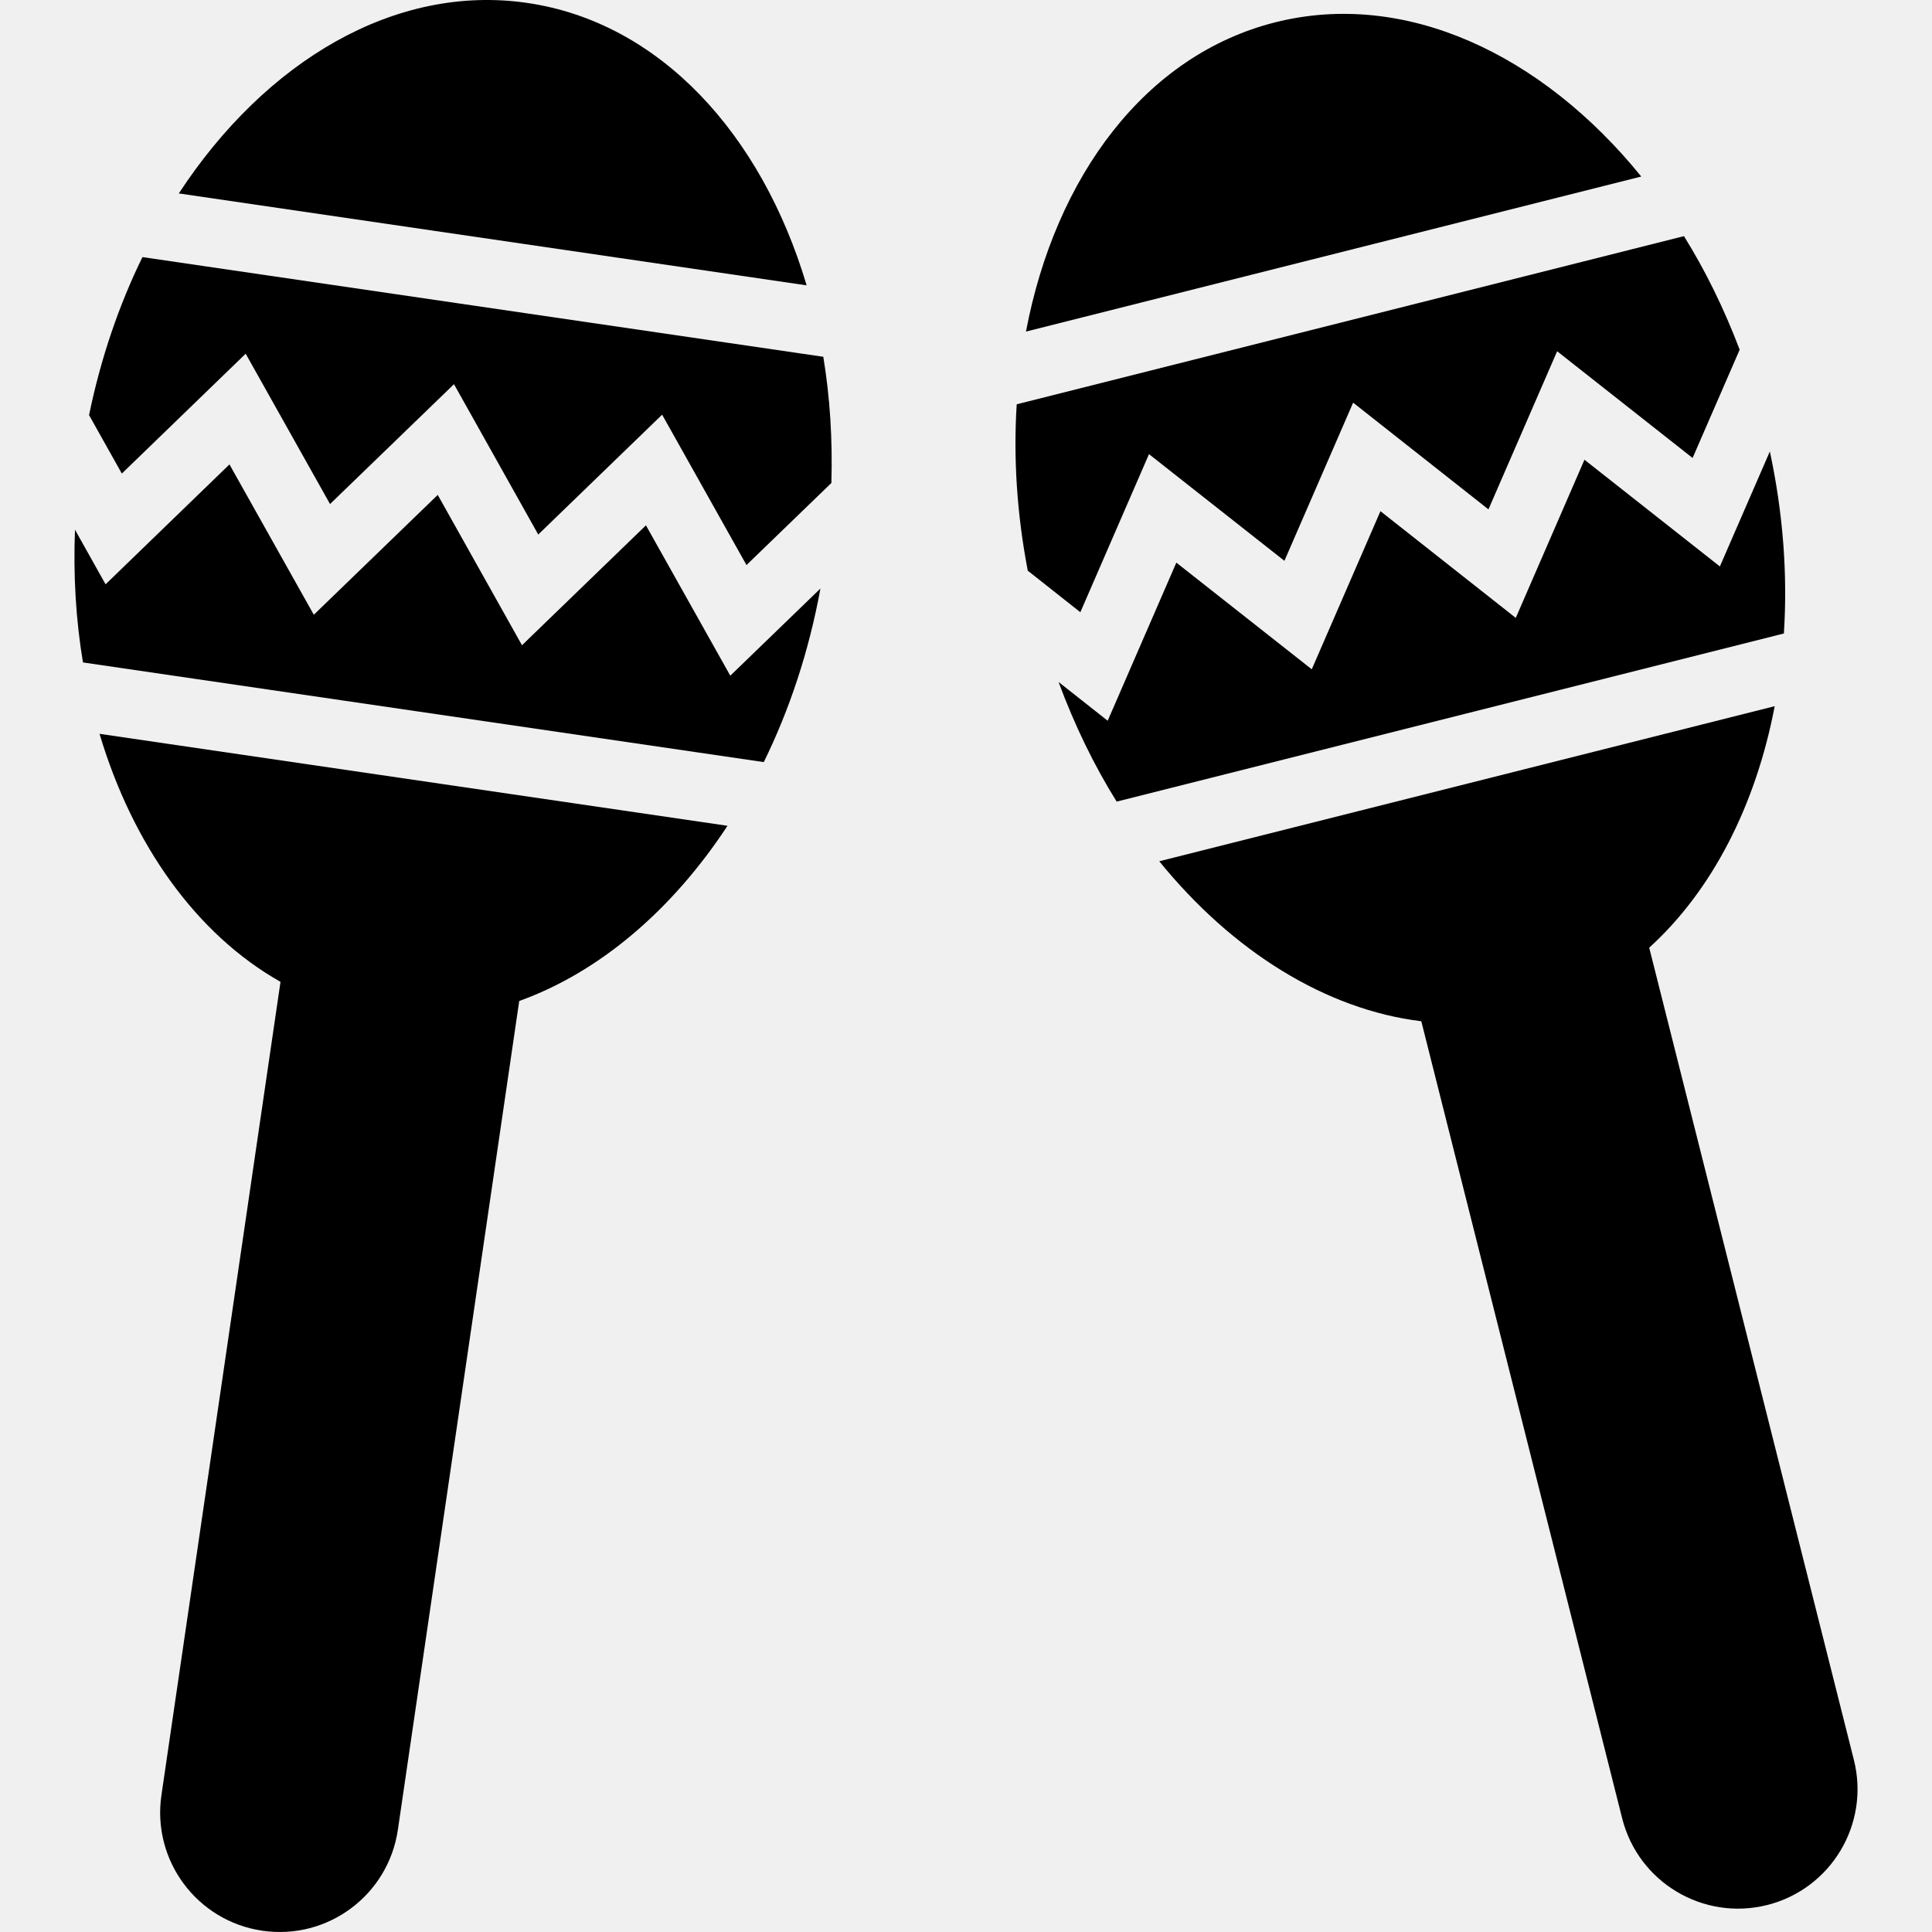
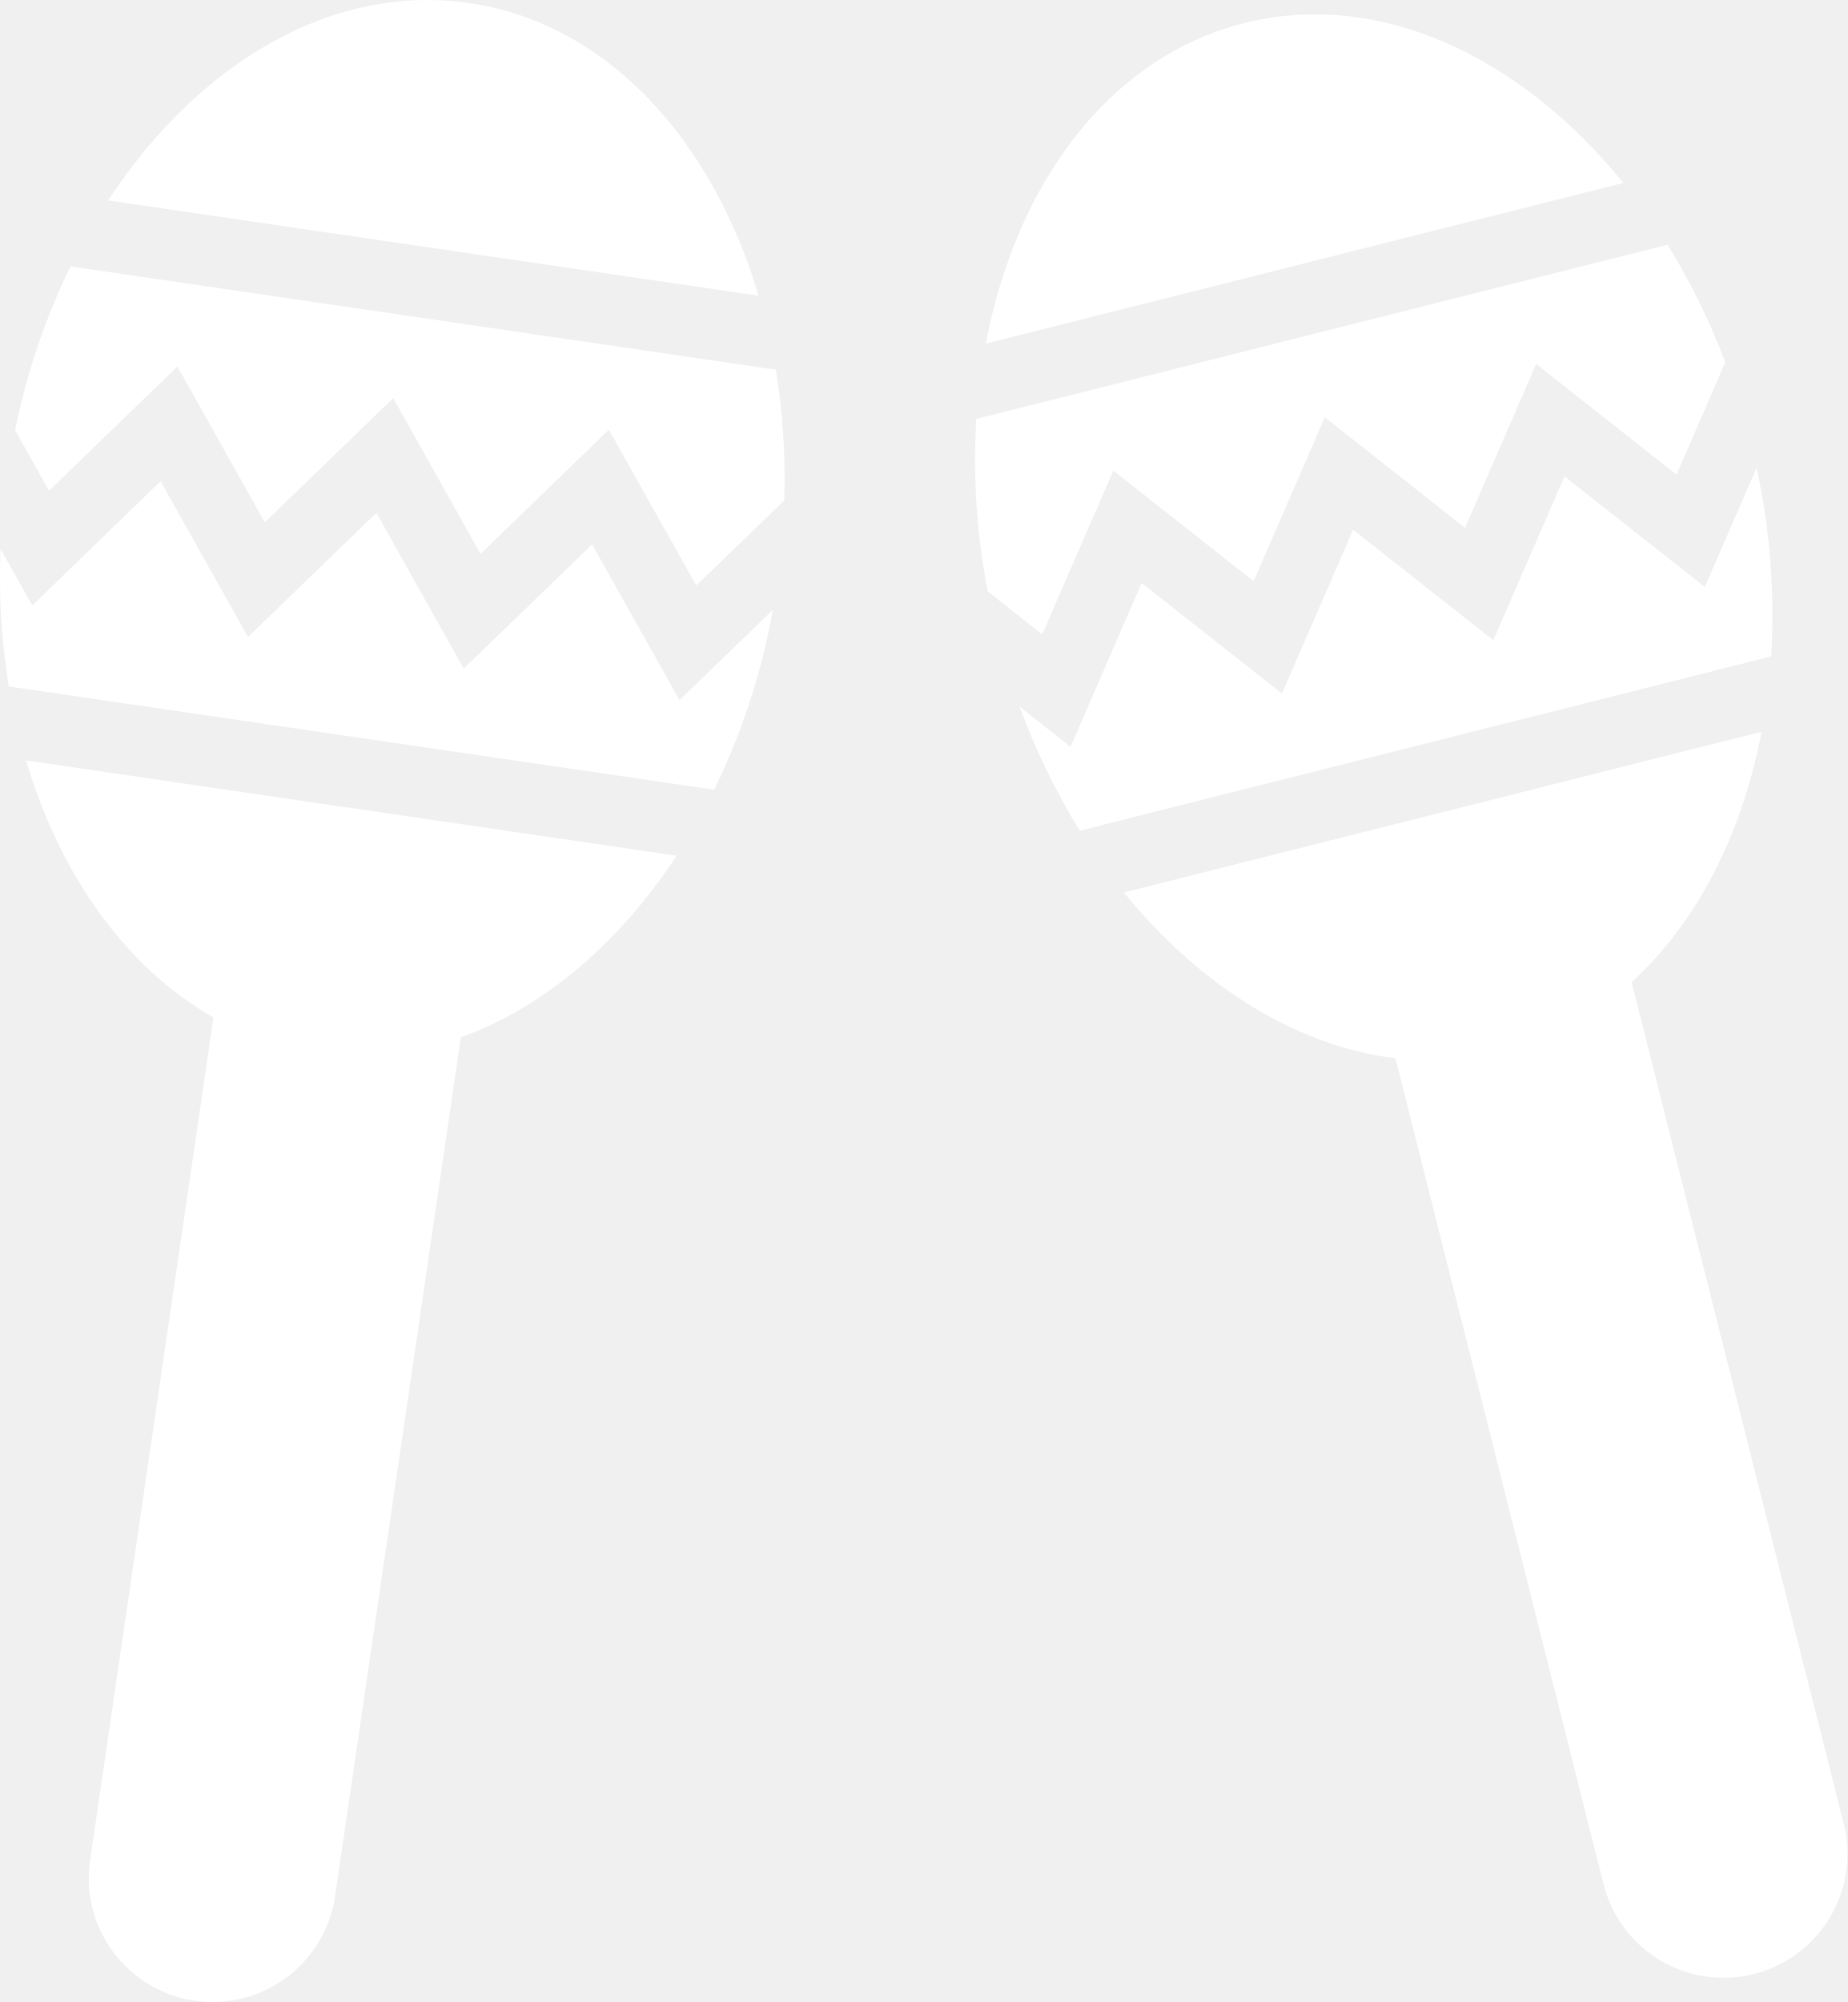
- <svg xmlns="http://www.w3.org/2000/svg" fill="#000000" version="1.1" id="Capa_1" width="800px" height="800px" viewBox="0 0 541.185 541.186" xml:space="preserve">
-   <g>
+ <svg xmlns="http://www.w3.org/2000/svg" width="499.472" height="541.186" viewBox="0 0 499.472 541.186">
+   <g id="cultural" transform="translate(-20.857 0)">
    <g id="Layer_2_25_">
-       <path d="M203.784,231.318L27.882,205.557c9.285,31.126,27.167,56.189,50.69,69.471L45.218,502.865    c-2.677,18.293,9.974,35.285,28.267,37.963s35.286-9.974,37.963-28.267l33.995-232.168    C167.857,272.352,188.273,254.947,203.784,231.318z" />
-       <path d="M147.719,0.824c-37.045-5.422-73.363,16.304-97.633,53.358L225.95,79.935C213.337,37.477,184.764,6.246,147.719,0.824z" />
-       <path d="M68.819,99.079l23.629,42.113l34.721-33.574l23.601,42.113l34.702-33.574l23.629,42.123l23.782-22.988    c0.354-12.192-0.392-24.06-2.266-35.353L39.902,72.017c-6.589,13.445-11.676,28.334-14.956,44.255l9.18,16.381L68.819,99.079z" />
-       <path d="M213.949,213.475c7.201-14.66,12.651-31.031,15.864-48.616l-25.245,24.413l-23.629-42.113l-34.721,33.583l-23.601-42.113    l-34.712,33.574L64.276,130.09l-34.702,33.583l-8.568-15.291c-0.498,12.843,0.249,25.331,2.237,37.179L213.949,213.475z" />
-       <path d="M497.123,197.812L324.73,241.254c20.474,25.217,46.589,41.539,73.401,44.819l56.266,223.275    c4.514,17.92,22.711,28.792,40.632,24.278c17.92-4.513,28.792-22.711,24.278-40.631l-57.336-227.53    C479.604,249.458,491.825,225.581,497.123,197.812z" />
-       <path d="M357.204,6.255c-36.309,9.151-61.562,43.108-69.815,86.627l172.354-43.433C431.849,15.043,393.513-2.896,357.204,6.255z" />
-       <path d="M302.622,171.496l19.23-44.284l37.934,29.883l19.25-44.303l37.905,29.892l19.24-44.293l37.943,29.893l13.187-30.333    c-4.331-11.398-9.553-22.08-15.605-31.805L284.797,113.25c-0.947,14.946,0.038,30.647,3.098,46.607L302.622,171.496z" />
-       <path d="M443.831,128.78l-19.239,44.303l-37.906-29.893l-19.239,44.293l-37.935-29.883l-19.23,44.293l-13.761-10.854    c4.457,12.049,9.917,23.313,16.275,33.507l186.899-47.095c1.052-16.304-0.172-33.507-3.93-50.987l-14,32.207L443.831,128.78z" />
+       <path id="Path_1" data-name="Path 1" d="M203.784,231.318l-175.9-25.761c9.285,31.126,27.167,56.189,50.69,69.471L45.218,502.865a33.468,33.468,0,1,0,66.23,9.7l33.995-232.168C167.857,272.352,188.273,254.947,203.784,231.318Z" fill="#fff" />
+       <path id="Path_2" data-name="Path 2" d="M147.719.824C110.674-4.6,74.356,17.128,50.086,54.182L225.95,79.935C213.337,37.477,184.764,6.246,147.719.824Z" fill="#fff" />
+       <path id="Path_3" data-name="Path 3" d="M68.819,99.079l23.629,42.113,34.721-33.574,23.6,42.113,34.7-33.574L209.1,158.28l23.782-22.988a183.779,183.779,0,0,0-2.266-35.353L39.9,72.017a185.862,185.862,0,0,0-14.956,44.255l9.18,16.381Z" fill="#fff" />
+       <path id="Path_4" data-name="Path 4" d="M213.949,213.475a186.314,186.314,0,0,0,15.864-48.616l-25.245,24.413-23.629-42.113-34.721,33.583-23.6-42.113L87.905,172.2,64.276,130.09l-34.7,33.583-8.568-15.291a182.391,182.391,0,0,0,2.237,37.179Z" fill="#fff" />
+       <path id="Path_5" data-name="Path 5" d="M497.123,197.812,324.73,241.254c20.474,25.217,46.589,41.539,73.4,44.819L454.4,509.348a33.469,33.469,0,0,0,64.91-16.353l-57.336-227.53C479.6,249.458,491.825,225.581,497.123,197.812Z" fill="#fff" />
+       <path id="Path_6" data-name="Path 6" d="M357.2,6.255c-36.309,9.151-61.562,43.108-69.815,86.627L459.743,49.449C431.849,15.043,393.513-2.9,357.2,6.255Z" fill="#fff" />
+       <path id="Path_7" data-name="Path 7" d="M302.622,171.5l19.23-44.284L359.786,157.1l19.25-44.3,37.9,29.892,19.24-44.293,37.943,29.893,13.187-30.333a183.713,183.713,0,0,0-15.605-31.805L284.8,113.25a185.673,185.673,0,0,0,3.1,46.607Z" fill="#fff" />
+       <path id="Path_8" data-name="Path 8" d="M443.831,128.78l-19.239,44.3L386.686,143.19l-19.239,44.293L329.512,157.6l-19.23,44.293-13.761-10.854A183.934,183.934,0,0,0,312.8,224.546l186.9-47.1a186.045,186.045,0,0,0-3.93-50.987l-14,32.207Z" fill="#fff" />
    </g>
  </g>
</svg>
